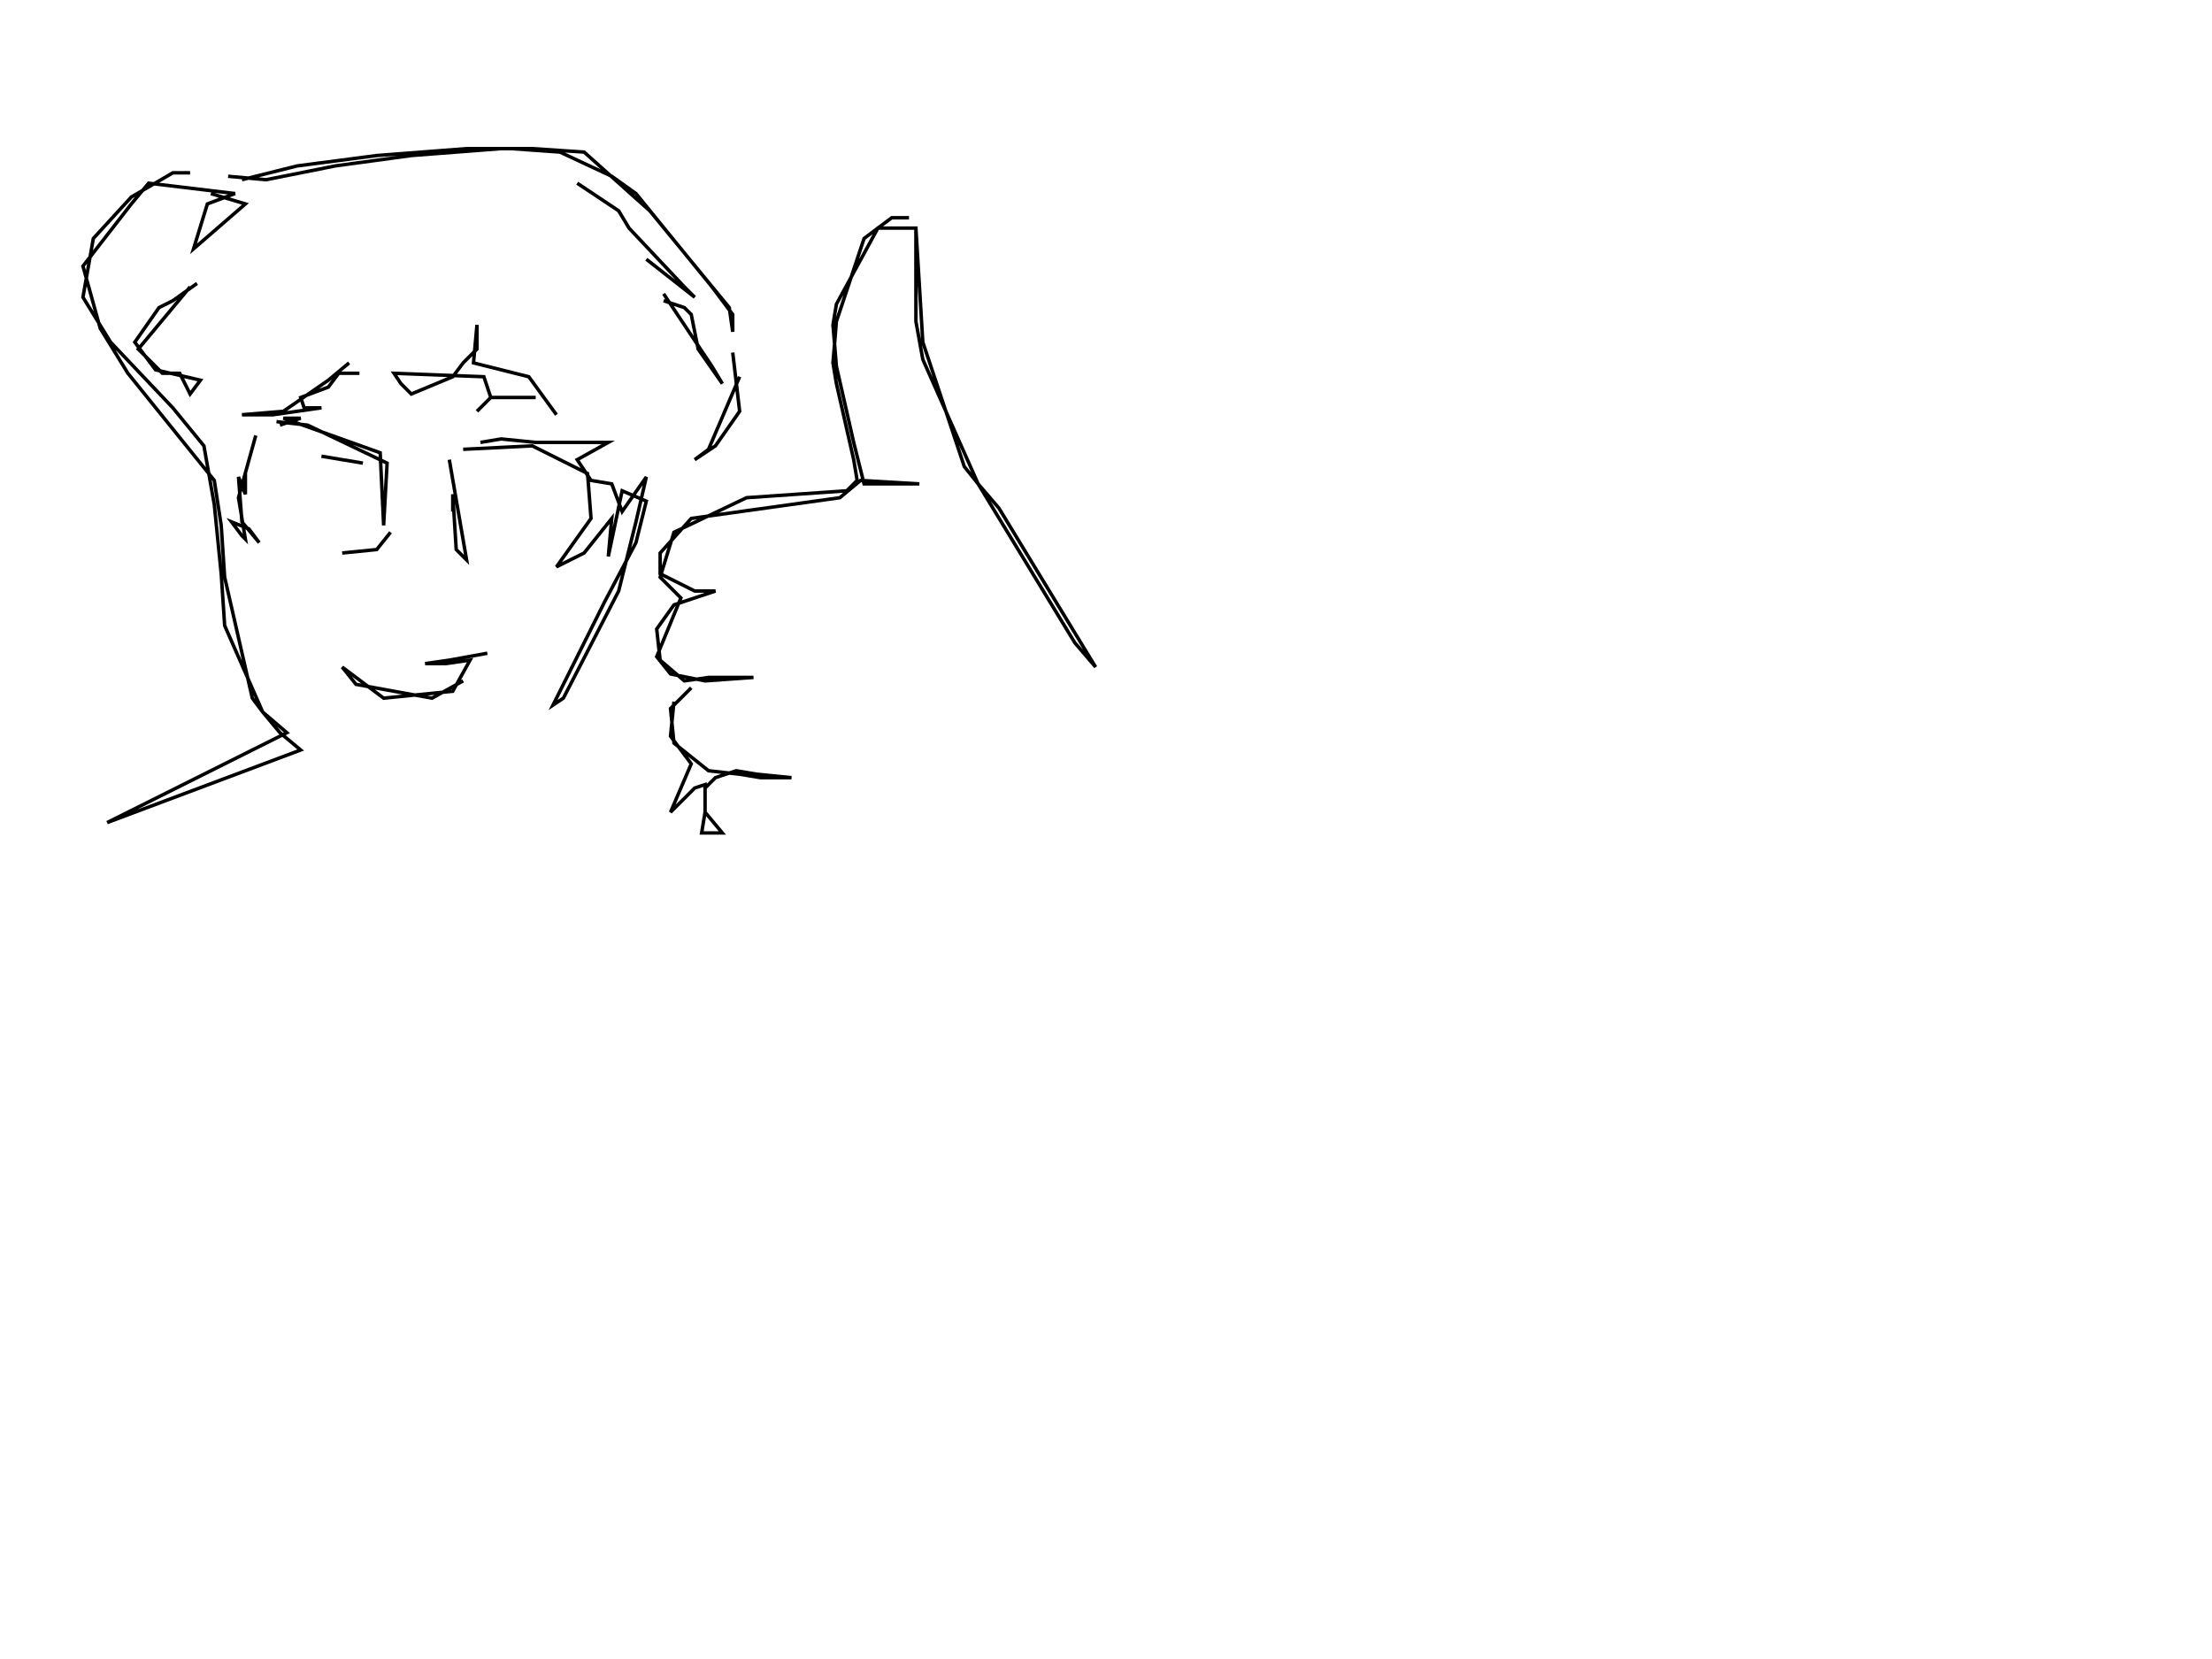
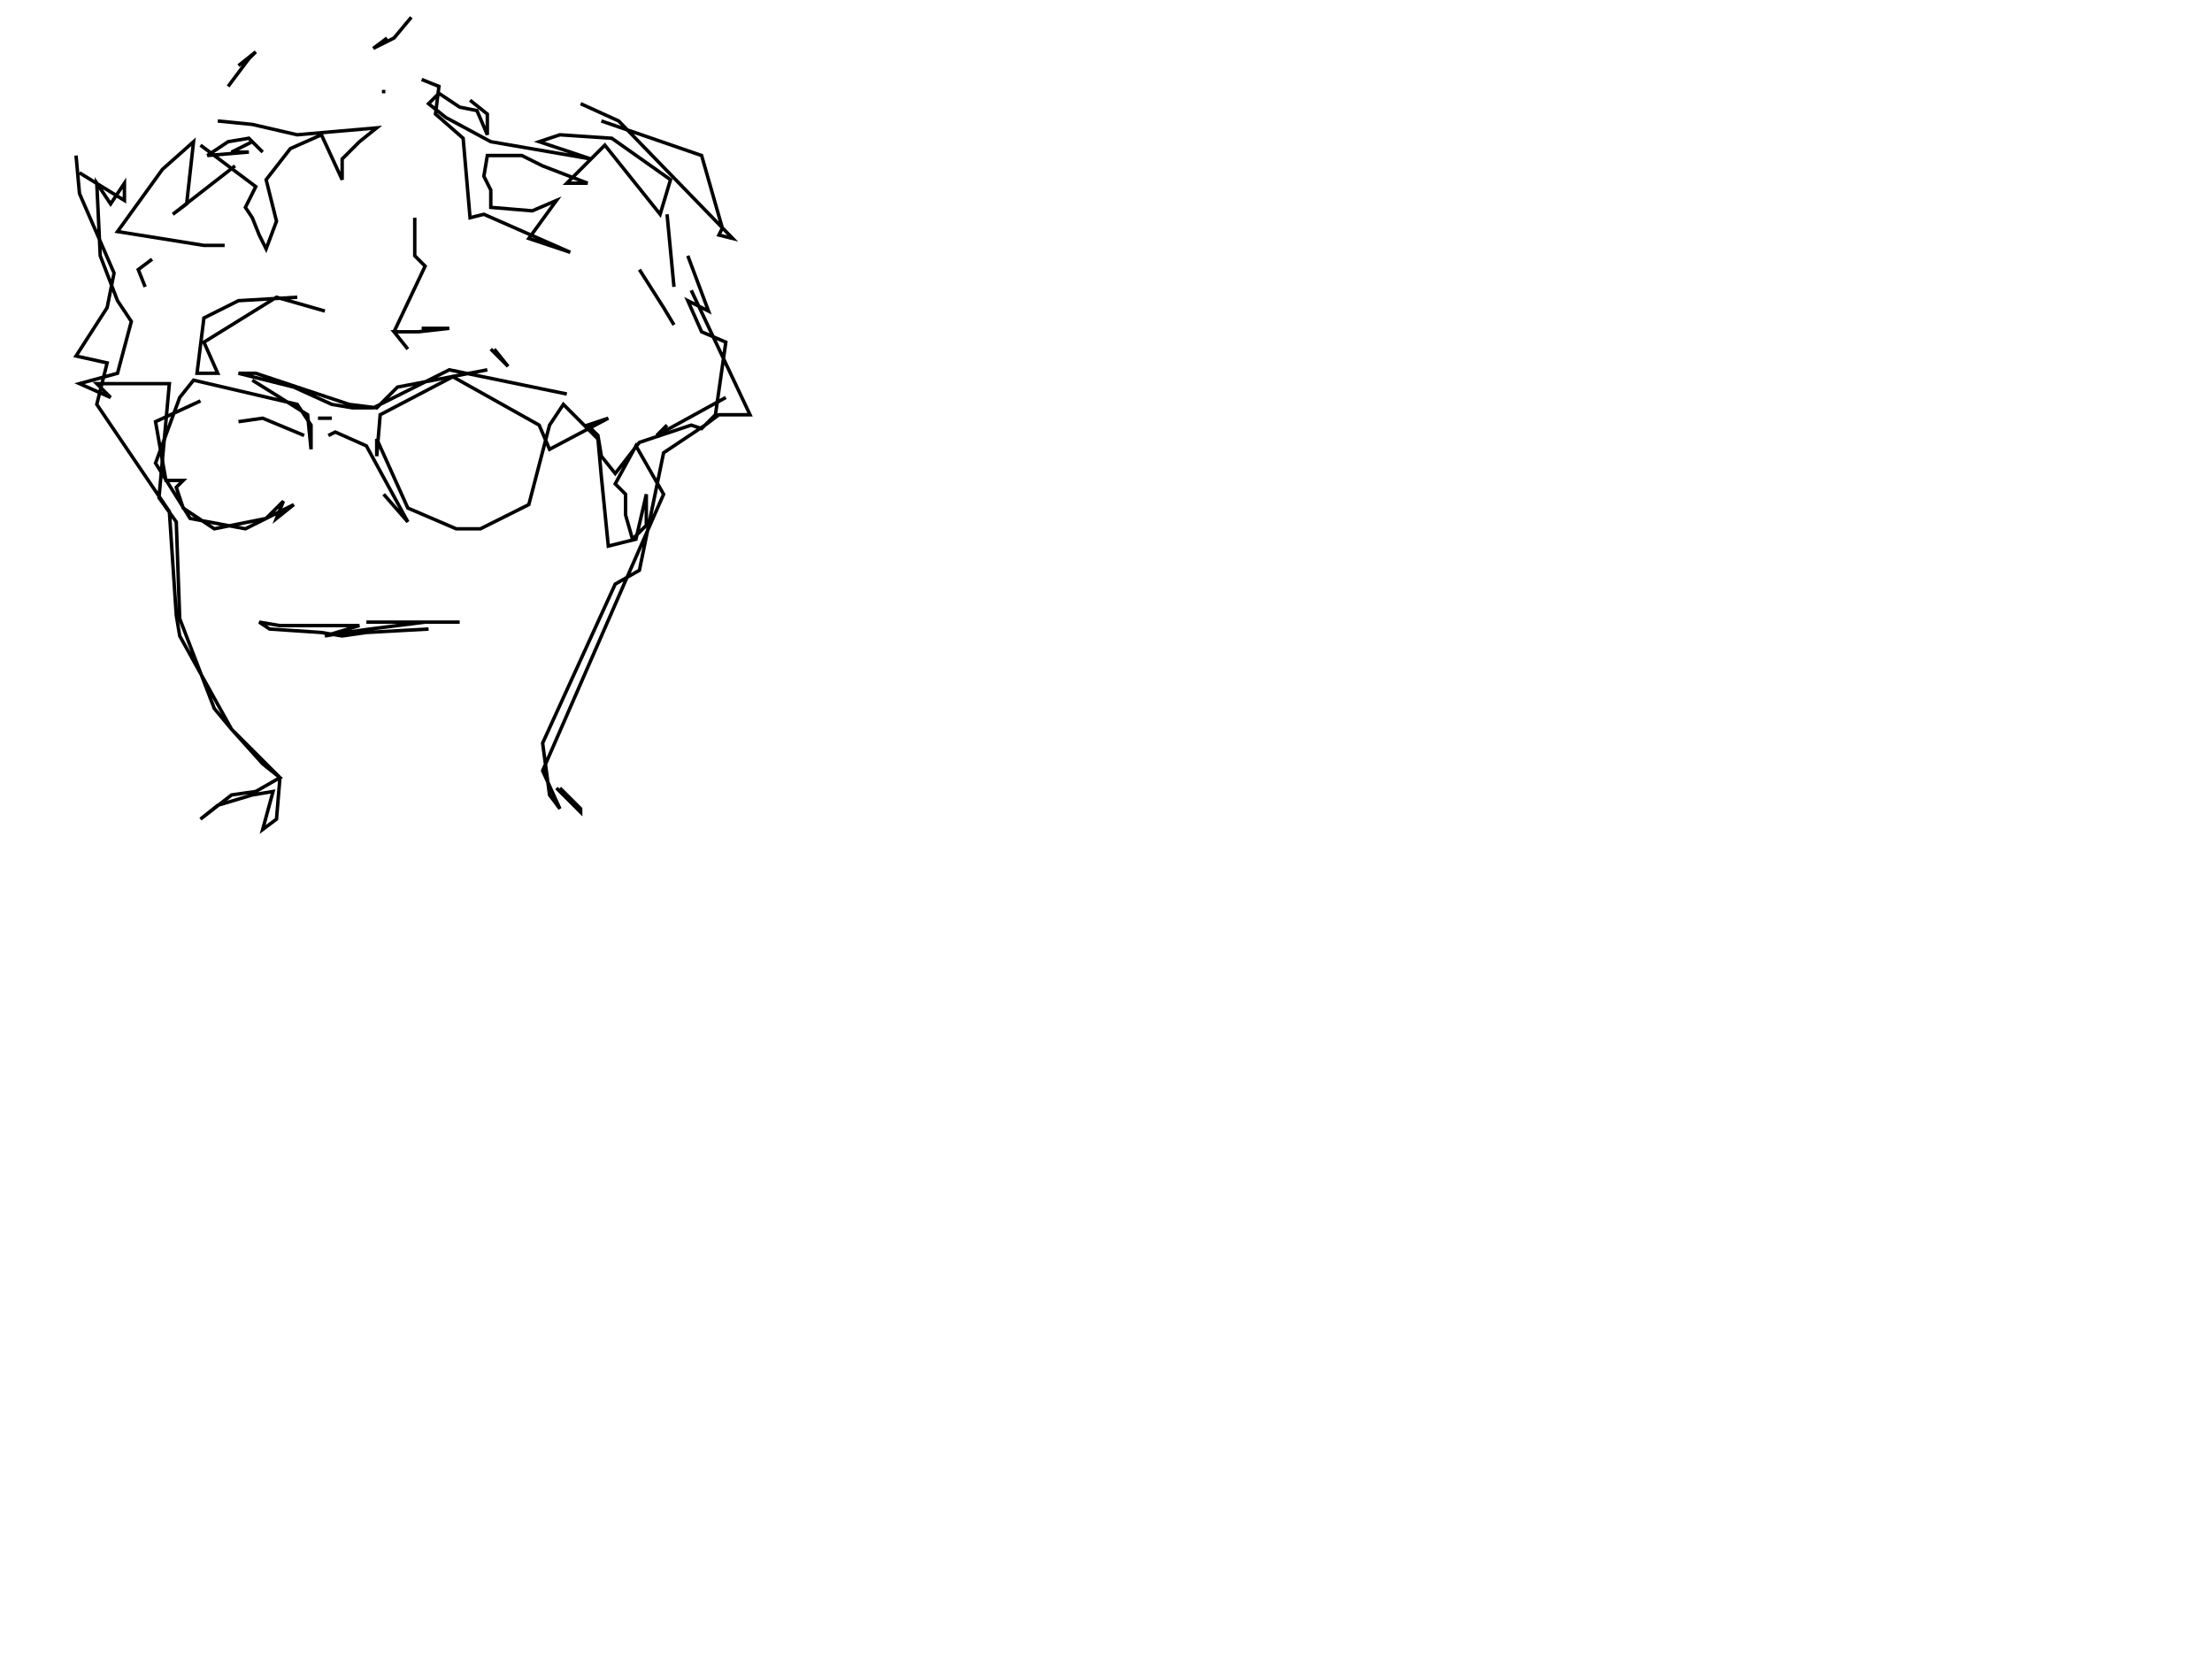
<svg xmlns="http://www.w3.org/2000/svg" baseProfile="tiny" height="480px" version="1.2" width="640px">
  <defs />
-   <polyline fill="none" points="195,203 194,213 200,221 194,235 201,228 204,227 204,235 203,241 209,241 204,235 204,228 207,225 213,223 219,224 229,225 220,225 214,224 205,223 195,215 194,205 200,199" stroke="black" />
-   <polyline fill="none" points="141,189 130,191 123,192 129,192 136,191 131,200 111,202 99,193 103,198 125,202 134,197" stroke="black" />
-   <polyline fill="none" points="113,154 109,159 99,160" stroke="black" />
-   <polyline fill="none" points="137,138" stroke="black" />
-   <polyline fill="none" points="130,133 135,162 132,159 131,143 131,148" stroke="black" />
-   <polyline fill="none" points="105,134 93,132" stroke="black" />
-   <polyline fill="none" points="134,130 154,129 170,137 171,150 161,164 169,160 177,150 176,161 180,142 187,145 184,157 175,174 160,204 163,202 179,171 184,151 187,138 180,148 177,140 171,139 167,133 176,128 155,128 145,127 139,128" stroke="black" />
-   <polyline fill="none" points="74,126 69,144 71,156 70,155 67,151 72,153 75,157 70,151 69,138 71,143 71,137" stroke="black" />
-   <polyline fill="none" points="80,122 89,123 112,134 111,152 110,131 82,121 87,121 81,123" stroke="black" />
-   <polyline fill="none" points="101,105 95,110 82,119 70,120 79,120 93,118 88,118 87,115 95,112 98,108 104,108 99,108" stroke="black" />
-   <polyline fill="none" points="212,102 214,119 207,129 201,133 205,130 214,109" stroke="black" />
-   <polyline fill="none" points="192,85 206,106 209,111 202,101 200,91 198,89 192,87" stroke="black" />
-   <polyline fill="none" points="161,120 153,109 137,105 138,94 138,101 134,105 131,109 119,114 116,111 114,108 140,109 142,115 138,119 142,115 155,115" stroke="black" />
-   <polyline fill="none" points="57,82 50,87 46,89 39,99 45,107 58,110 55,114 52,108 47,108 40,101 55,83" stroke="black" />
-   <polyline fill="none" points="263,63 258,63 250,69 242,93 241,105 242,111 247,133 248,139 245,142 216,144 195,154 191,167 197,173 190,190 194,195 204,197 218,196 205,196 198,197 191,191 190,182 195,175 207,171 201,171 191,166 191,160 200,150 243,144 249,139 266,140 250,140 247,128 242,106 241,94 242,88 254,66 265,66 265,93 267,104 283,140 289,147 317,193 311,186 283,140 279,135 267,99 265,66" stroke="black" />
-   <polyline fill="none" points="167,53 179,61 182,66 198,83 201,86 187,75" stroke="black" />
-   <polyline fill="none" points="55,50 50,50 38,57 27,69 24,86 32,99 50,118 59,129 62,146 64,166 65,181 76,206 81,212 87,217 31,238 83,212 76,206 73,202 65,167 64,152 62,139 37,108 29,95 24,77 38,59 43,53 68,56 60,59 56,72 71,59 61,56" stroke="black" />
-   <polyline fill="none" points="66,51 77,52 97,48 119,45 145,43 154,43 169,44 188,61 211,89 212,96 212,91 206,83 184,56 177,51 162,44 148,43 135,43 109,45 86,48 70,52" stroke="black" />
+   <polyline fill="none" points="161,228 168,235 168,234 162,228" stroke="black" />
+   <polyline fill="none" points="133,180 106,180 123,180 107,182 100,183 94,184 104,181 81,181 75,180 78,182 93,183 99,184 106,183 124,182" stroke="black" />
+   <polyline fill="none" points="84,155" stroke="black" />
+   <polyline fill="none" points="95,126 97,125 106,129 118,151 111,143" stroke="black" />
+   <polyline fill="none" points="92,121 96,121" stroke="black" />
+   <polyline fill="none" points="88,126 76,121 69,122" stroke="black" />
+   <polyline fill="none" points="210,115 190,126 193,123" stroke="black" />
+   <polyline fill="none" points="73,110 89,120 90,130 90,123 86,117 56,110 52,115 45,134 55,150 71,153 85,146 80,150 82,145 77,150 62,153 53,147 51,141 53,139 48,139 45,122 58,116" stroke="black" />
+   <polyline fill="none" points="164,114 130,107 108,118 102,118 96,117 85,112 69,108 74,108 101,117 109,118 115,112 141,107" stroke="black" />
+   <polyline fill="none" points="142,101 147,106 143,101" stroke="black" />
+   <polyline fill="none" points="47,97" stroke="black" />
+   <polyline fill="none" points="55,90" stroke="black" />
+   <polyline fill="none" points="94,90 80,86 59,99 63,108 57,108 59,92 69,87 86,86" stroke="black" />
+   <polyline fill="none" points="185,78 192,89 195,94" stroke="black" />
+   <polyline fill="none" points="55,77" stroke="black" />
+   <polyline fill="none" points="44,75 40,78 42,83" stroke="black" />
+   <polyline fill="none" points="199,74 205,90 199,87 203,96 210,99 207,120 203,124 200,123 185,128 178,137 174,132 173,126 170,123 176,121 159,130 156,123 131,109 110,120 109,132 109,127 118,147 132,153 139,153 153,146 159,123 163,117 173,127 174,138 176,158 184,156 187,143 187,152 183,156 181,149 181,143 178,140 184,129 192,143 181,168 157,223 162,234 159,230 157,215 178,169 185,165 192,131 204,123 208,120 217,120 200,84" stroke="black" />
+   <polyline fill="none" points="120,63 120,69 120,74 123,77 114,96 118,101 114,96 121,96 130,95 122,95" stroke="black" />
+   <polyline fill="none" points="193,62 195,83" stroke="black" />
+   <polyline fill="none" points="22,45 23,56 33,79 31,89 22,103 31,105 28,117 49,148 51,178 52,184 67,211 76,221 81,225 74,229 67,230 58,237 63,233 73,230 79,229 76,240 80,237 81,225 67,211 62,205 52,179 51,151 46,144 49,111 42,111 28,111 32,115 23,111 34,108 38,93 34,87 29,74 28,53 32,59 36,53 36,58 23,50" stroke="black" />
+   <polyline fill="none" points="76,44 72,40 66,41 60,45 72,44 67,44 73,41" stroke="black" />
+   <polyline fill="none" points="68,48 50,62 54,59 56,41 47,49 34,67 59,71 65,71" stroke="black" />
+   <polyline fill="none" points="58,42 74,54 71,60 73,63 75,68 77,72 80,64 77,52 84,43 93,39 99,52 99,46 104,41 109,37 86,39 73,36 63,35" stroke="black" />
+   <polyline fill="none" points="168,30 179,35 212,69 208,68 209,66 203,45 174,35" stroke="black" />
+   <polyline fill="none" points="111,26 111,27" stroke="black" />
+   <polyline fill="none" points="122,23 127,25 126,33 134,40 136,63 140,62 165,73 153,69 161,58 154,61 142,60 142,55 140,51 141,45 151,45 157,48 170,53 164,53 175,42 191,62 194,52 177,40 162,39 156,41 171,46 142,41 129,34 124,30 127,27 133,31 138,32 141,39 141,33 136,29" stroke="black" />
+   <polyline fill="none" points="66,25 69,21 72,17 74,15 69,19" stroke="black" />
+   <polyline fill="none" points="148,11" stroke="black" />
+   <polyline fill="none" points="119,5 114,11 108,14 112,11" stroke="black" />
</svg>
